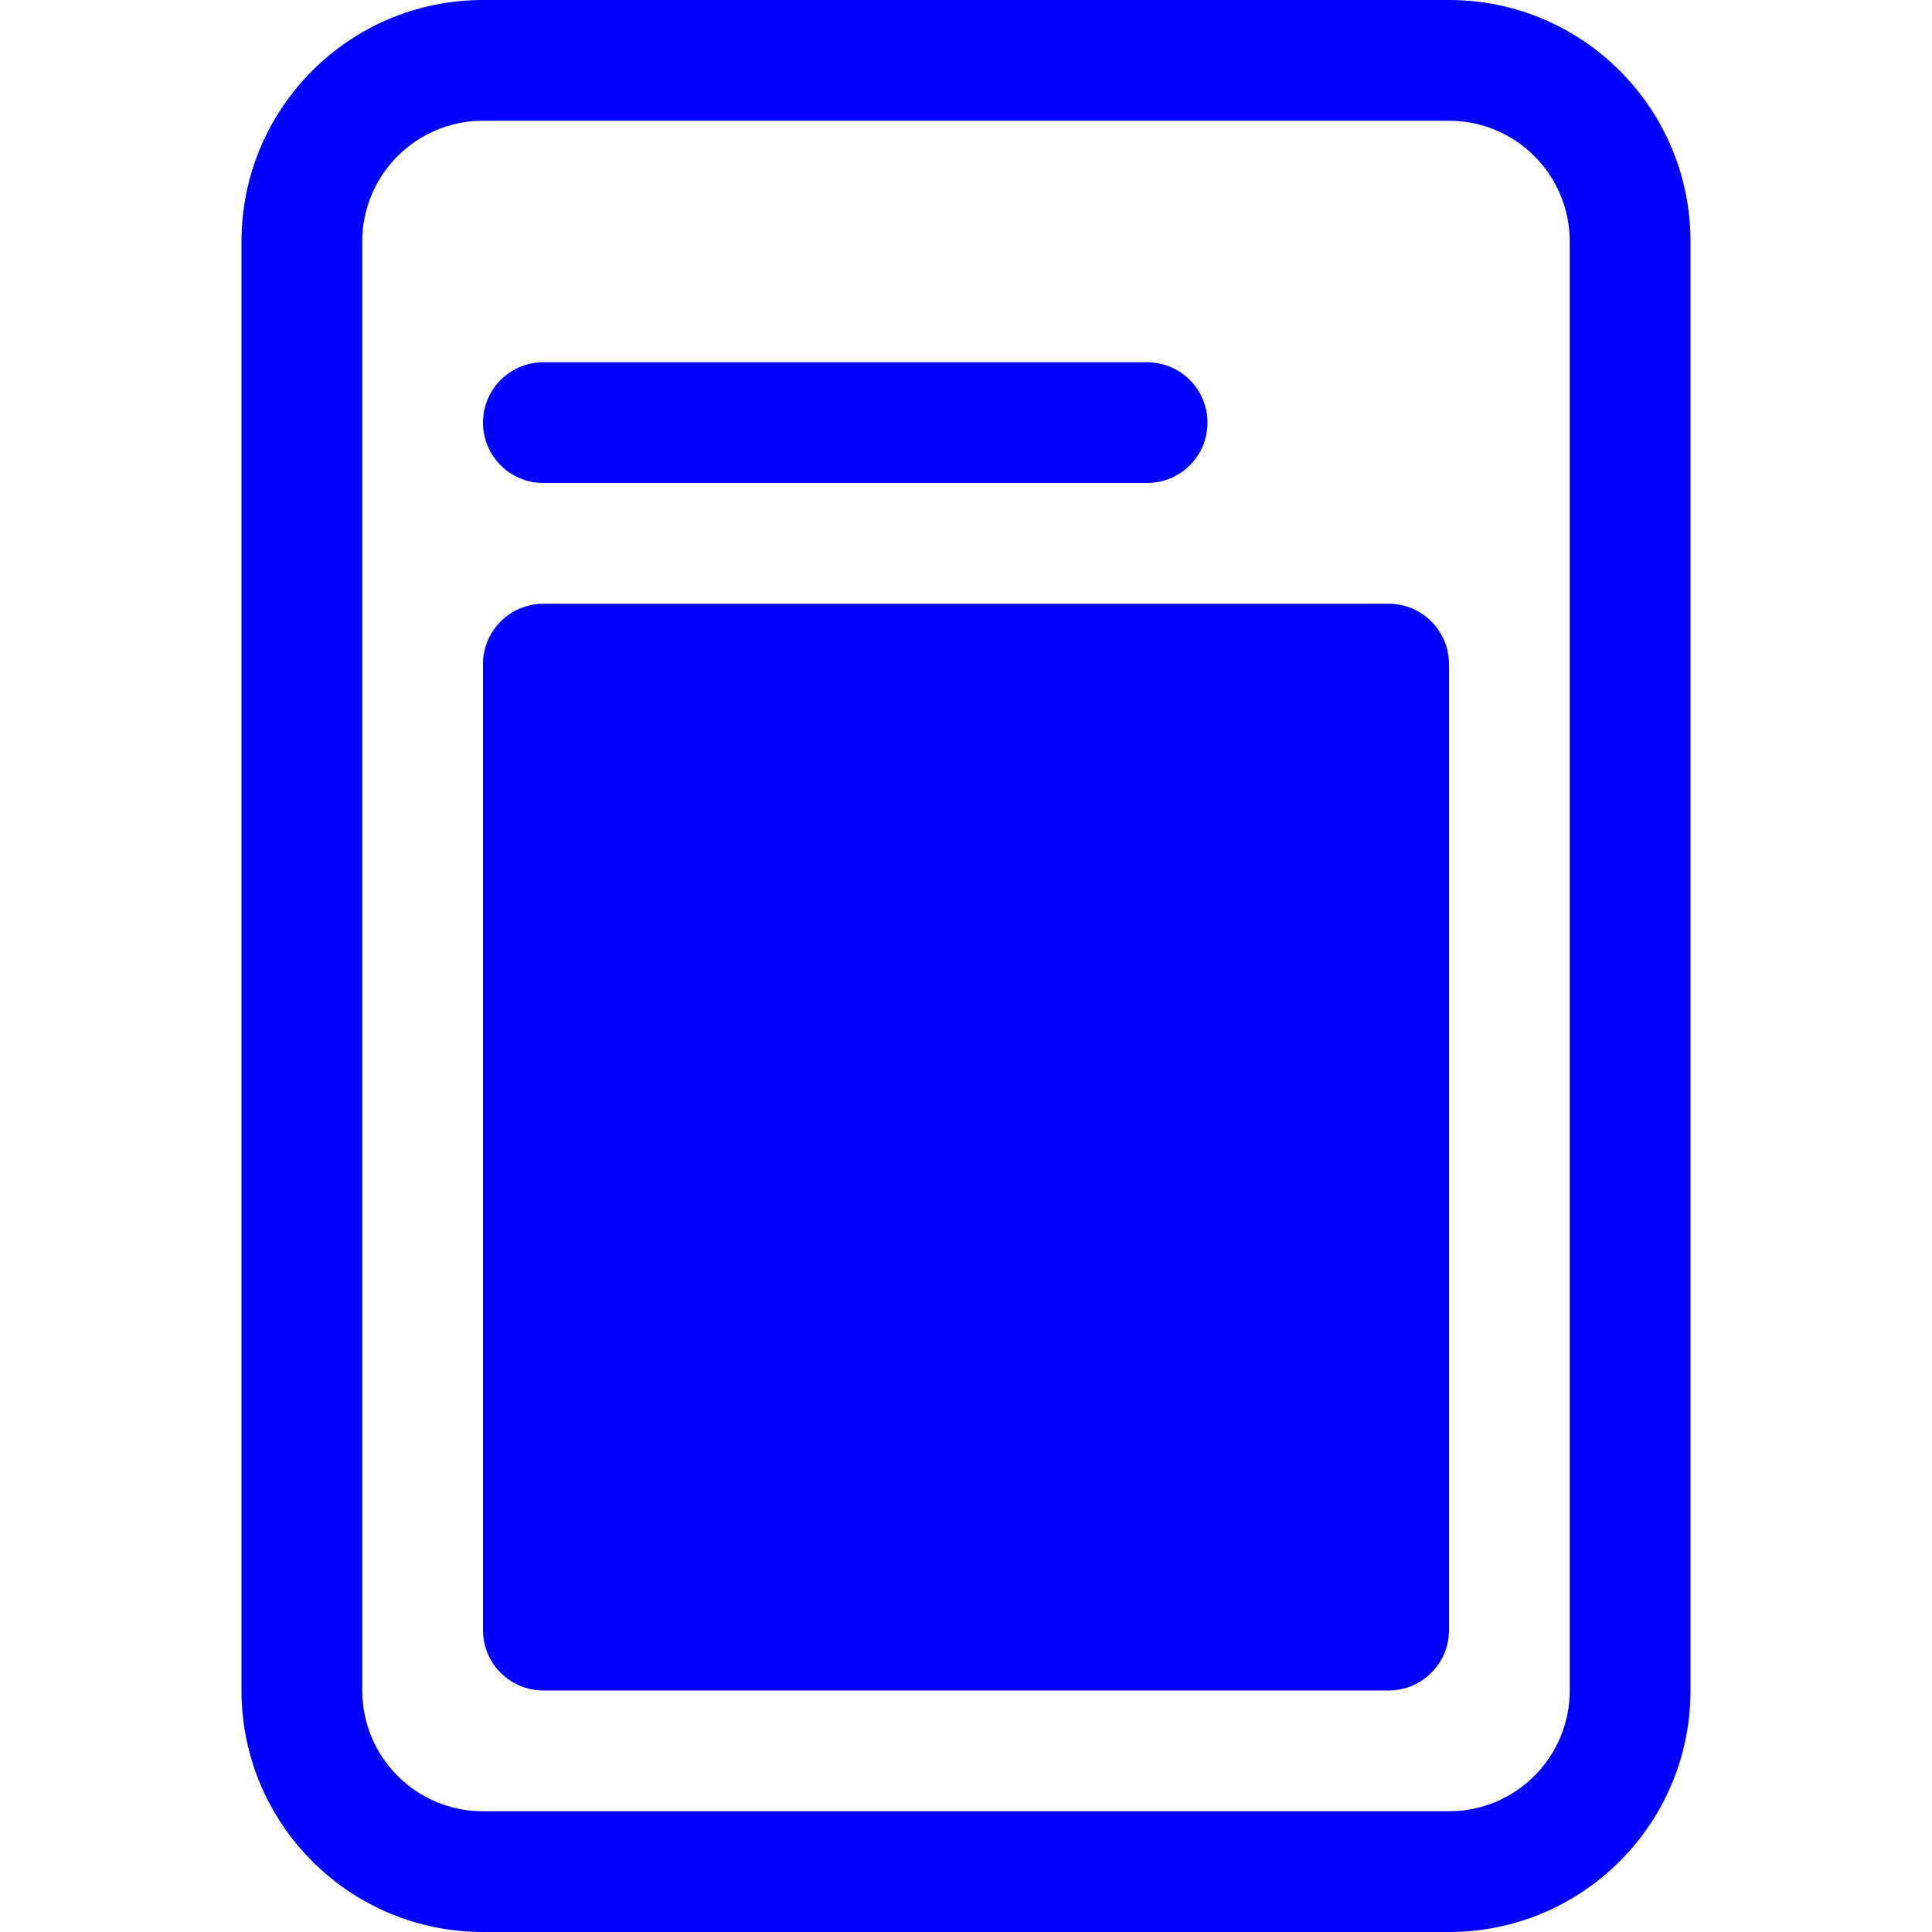
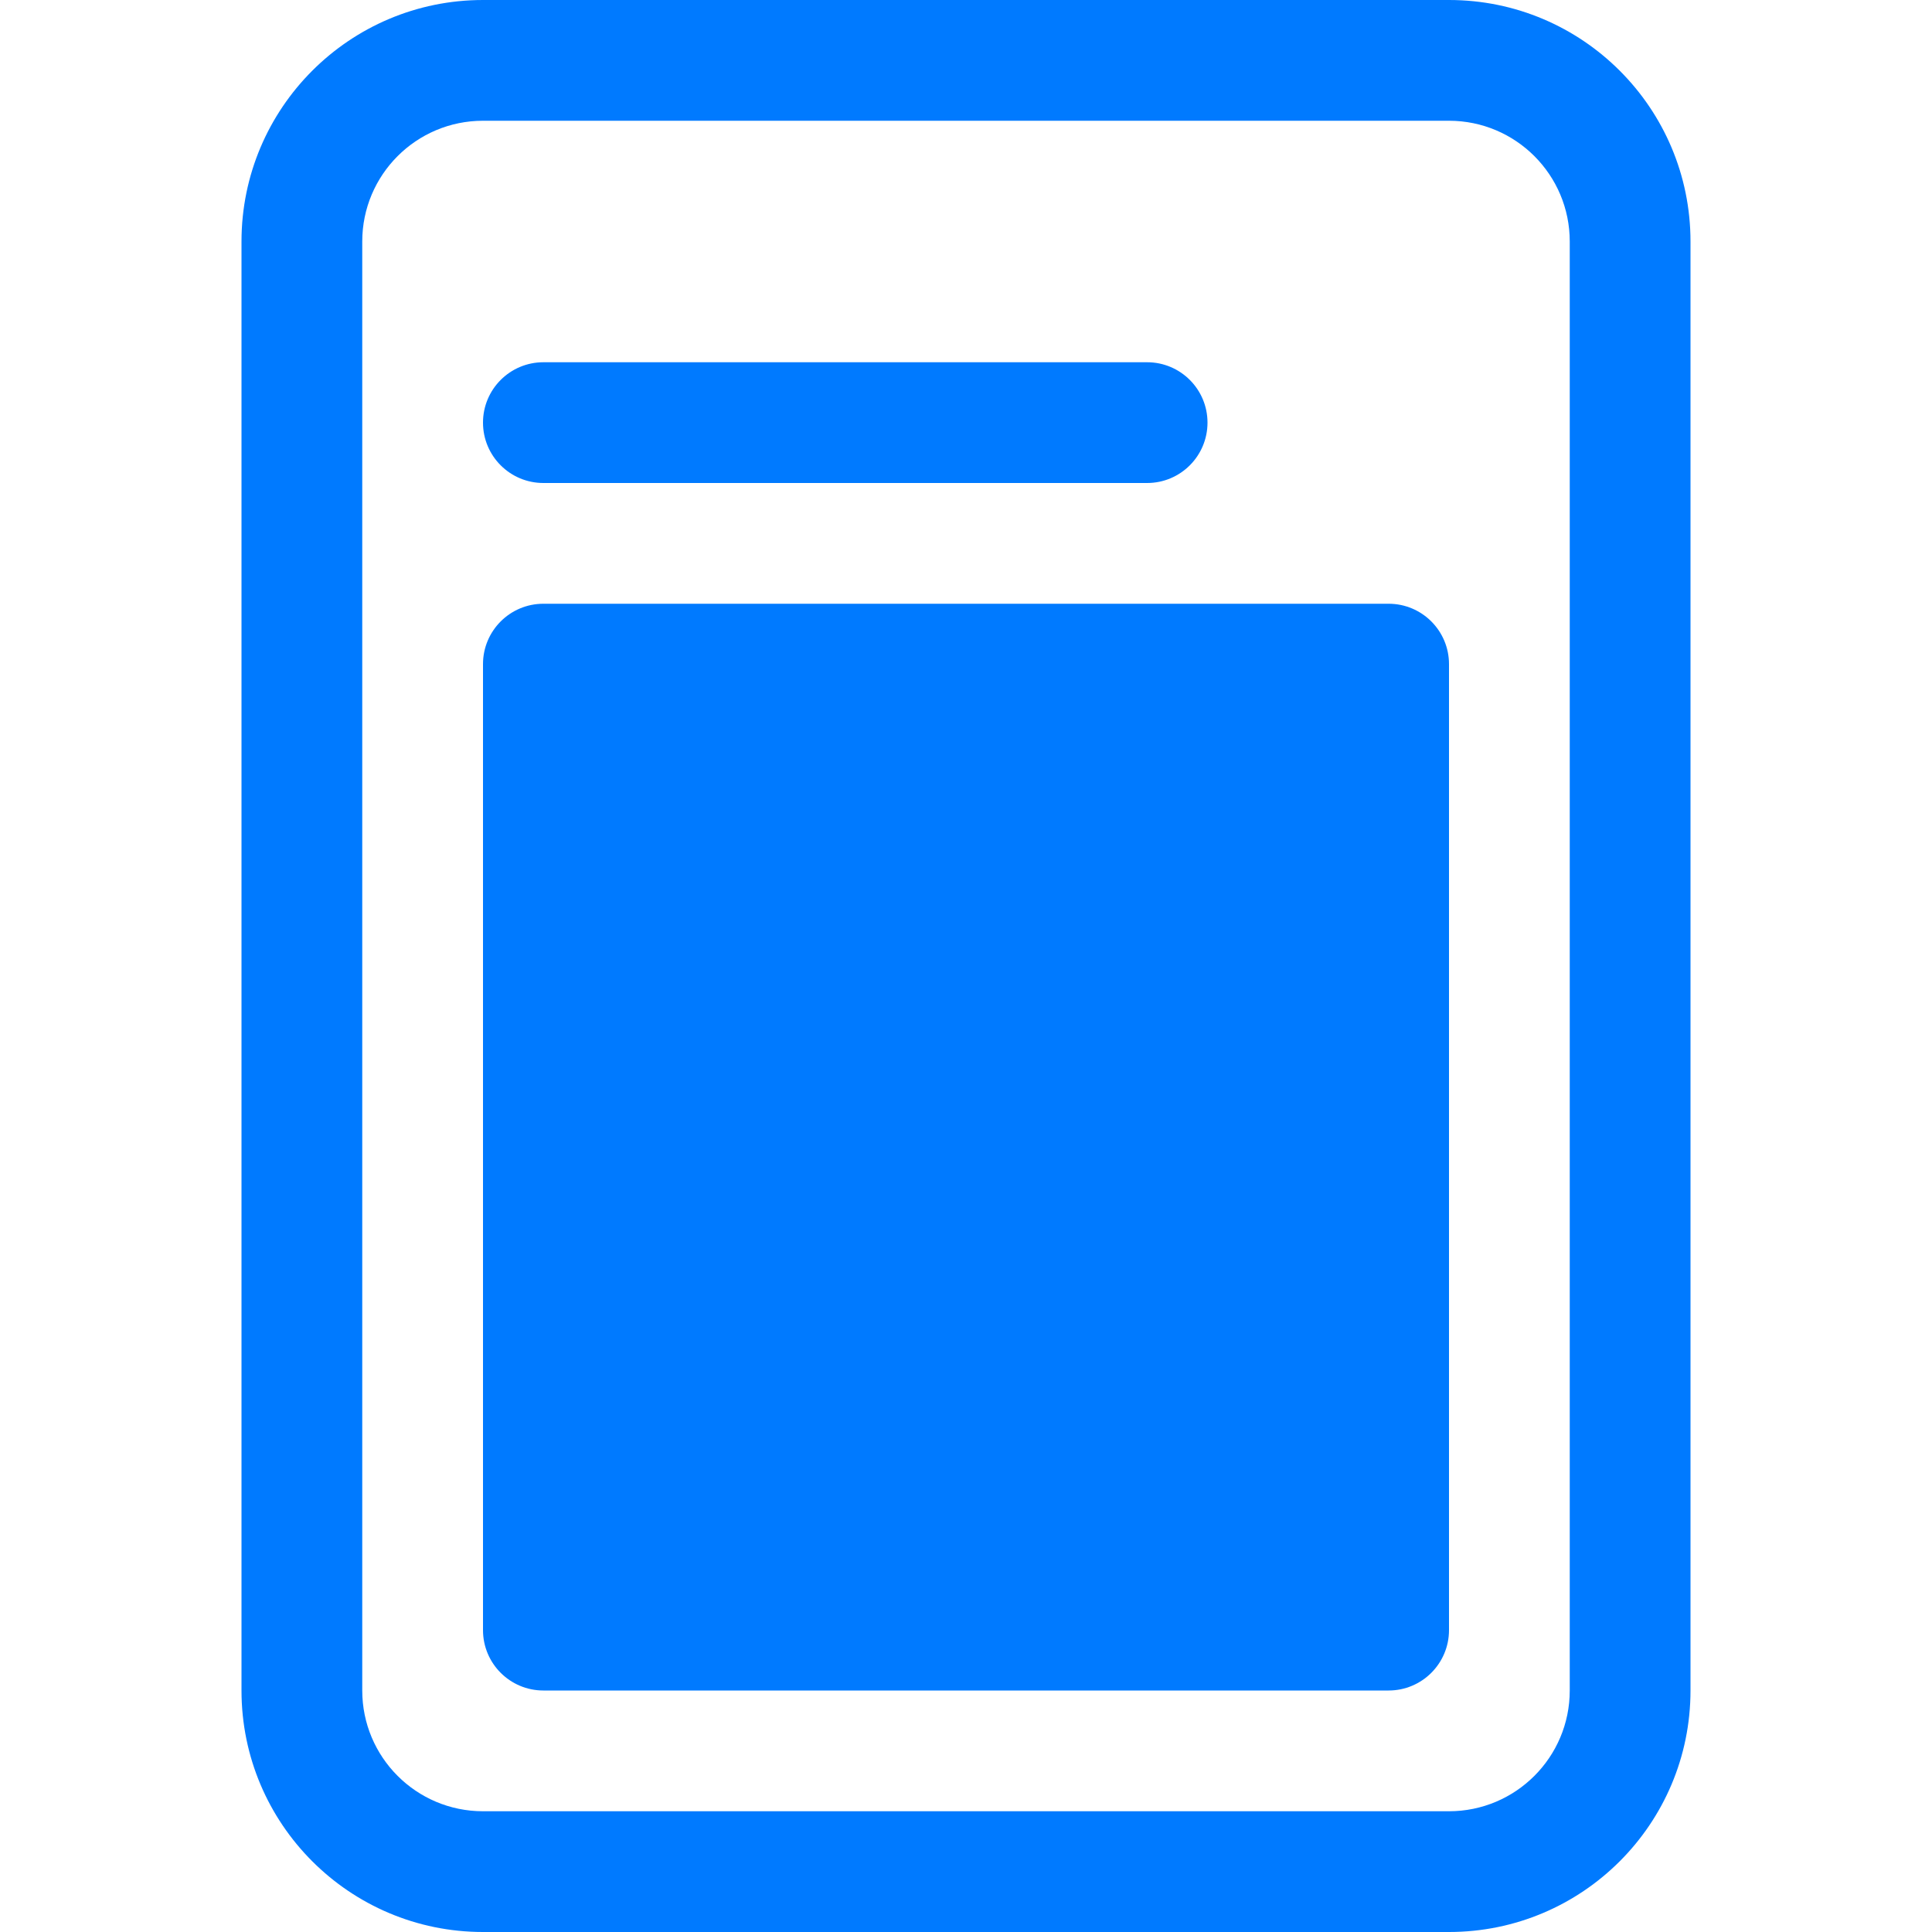
- <svg xmlns="http://www.w3.org/2000/svg" width="16" height="16" fill="blue" class="bi bi-file-post" viewBox="0 0 16 16">
+ <svg xmlns="http://www.w3.org/2000/svg" width="16" height="16" fill="#007AFF" class="bi bi-file-post" viewBox="0 0 16 16">
  <path d="M4 3.5a.5.5 0 0 1 .5-.5h5a.5.5 0 0 1 0 1h-5a.5.5 0 0 1-.5-.5zm0 2a.5.5 0 0 1 .5-.5h7a.5.5 0 0 1 .5.5v8a.5.5 0 0 1-.5.5h-7a.5.5 0 0 1-.5-.5v-8z" />
  <path d="M2 2a2 2 0 0 1 2-2h8a2 2 0 0 1 2 2v12a2 2 0 0 1-2 2H4a2 2 0 0 1-2-2V2zm10-1H4a1 1 0 0 0-1 1v12a1 1 0 0 0 1 1h8a1 1 0 0 0 1-1V2a1 1 0 0 0-1-1z" />
</svg>
